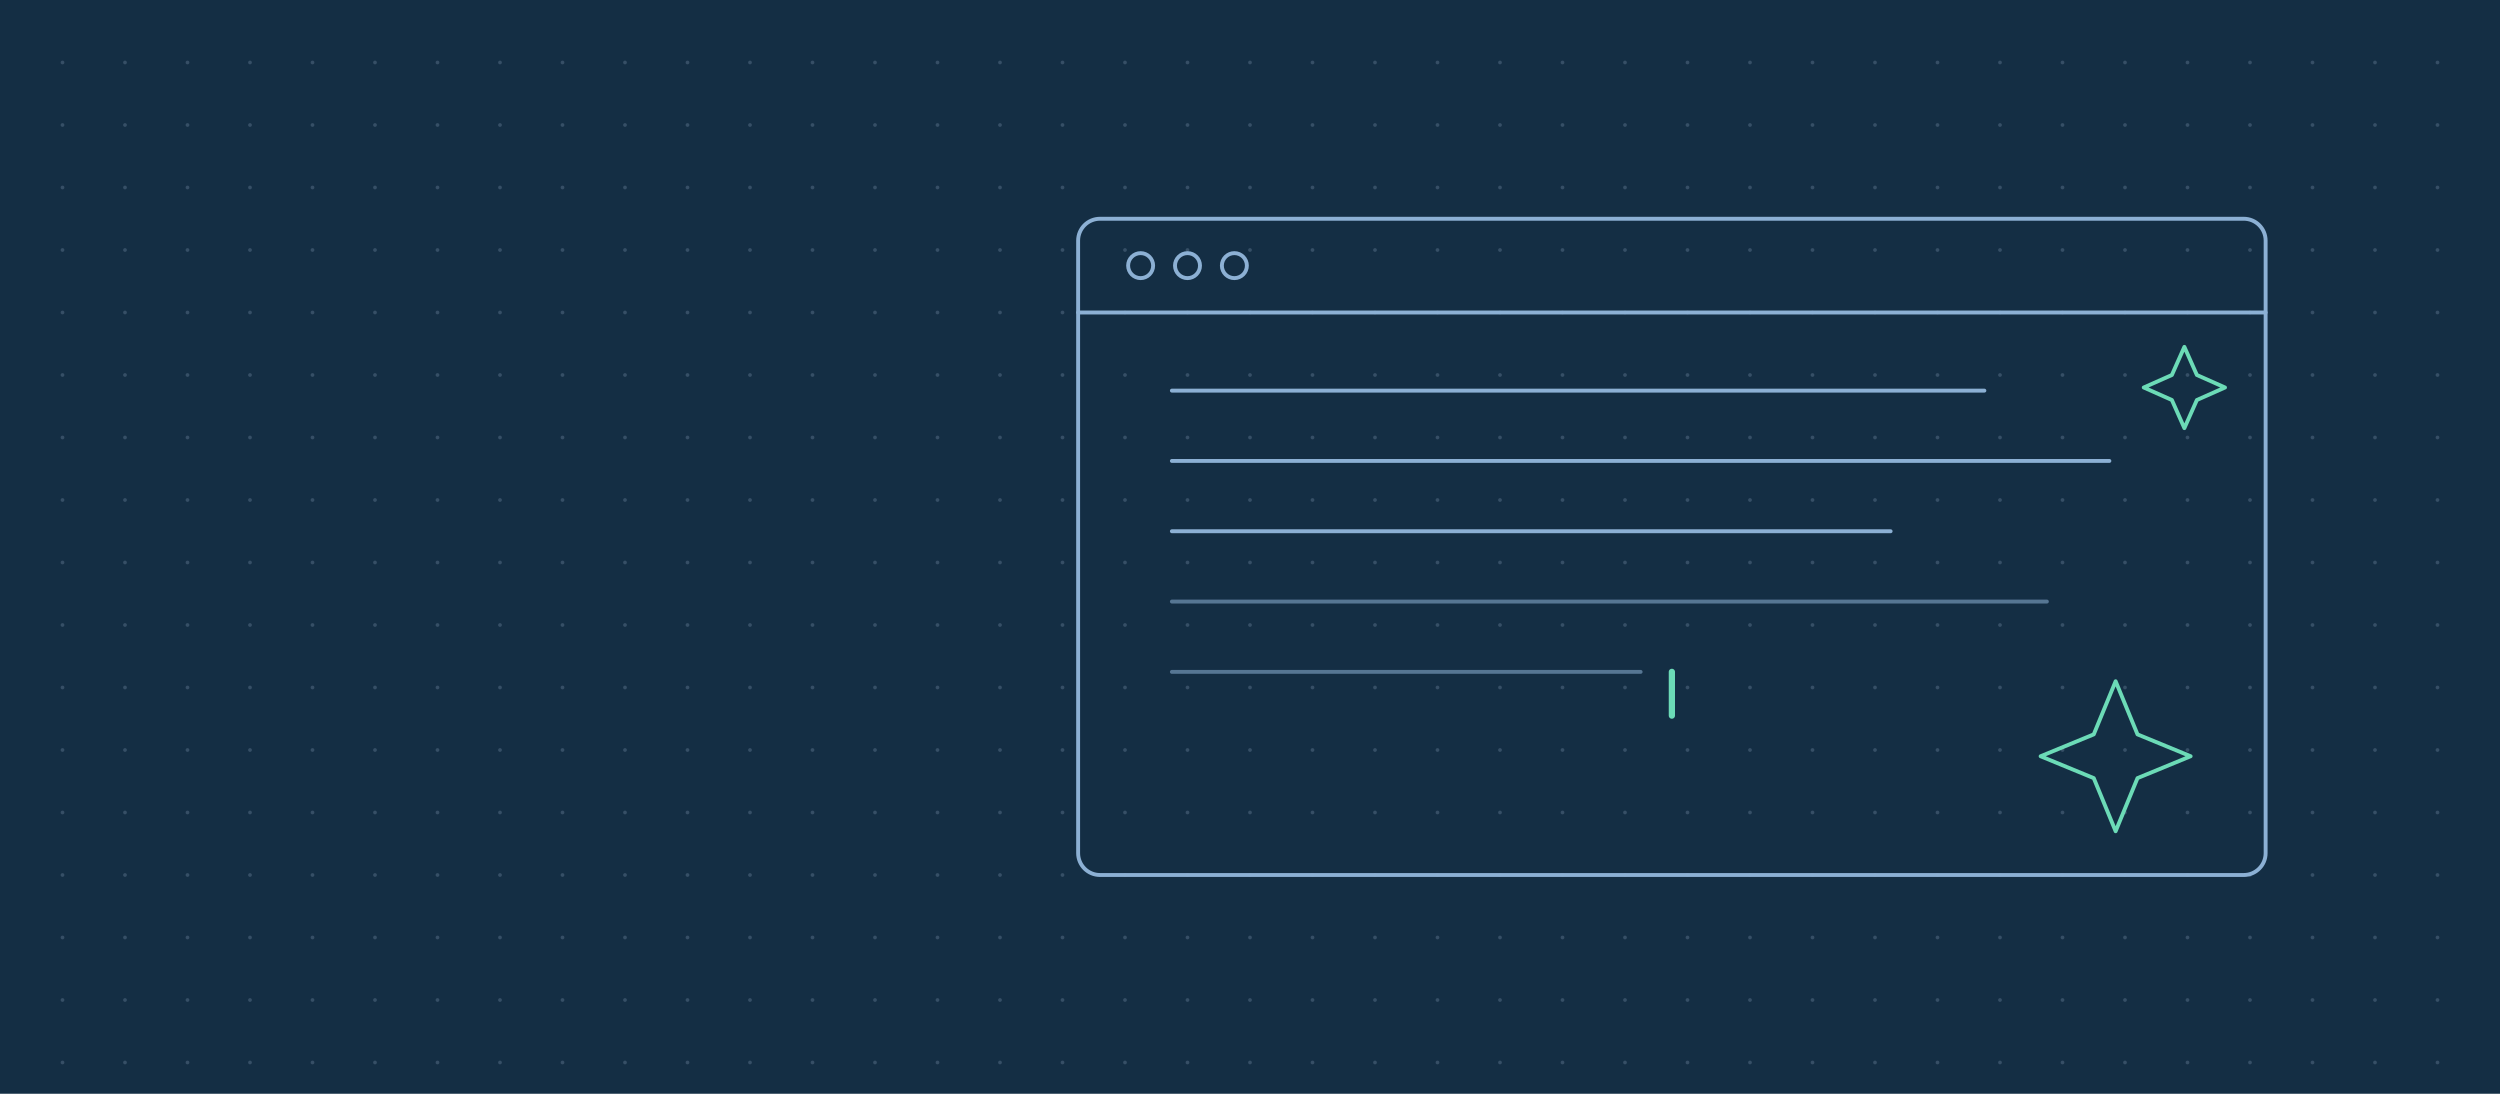
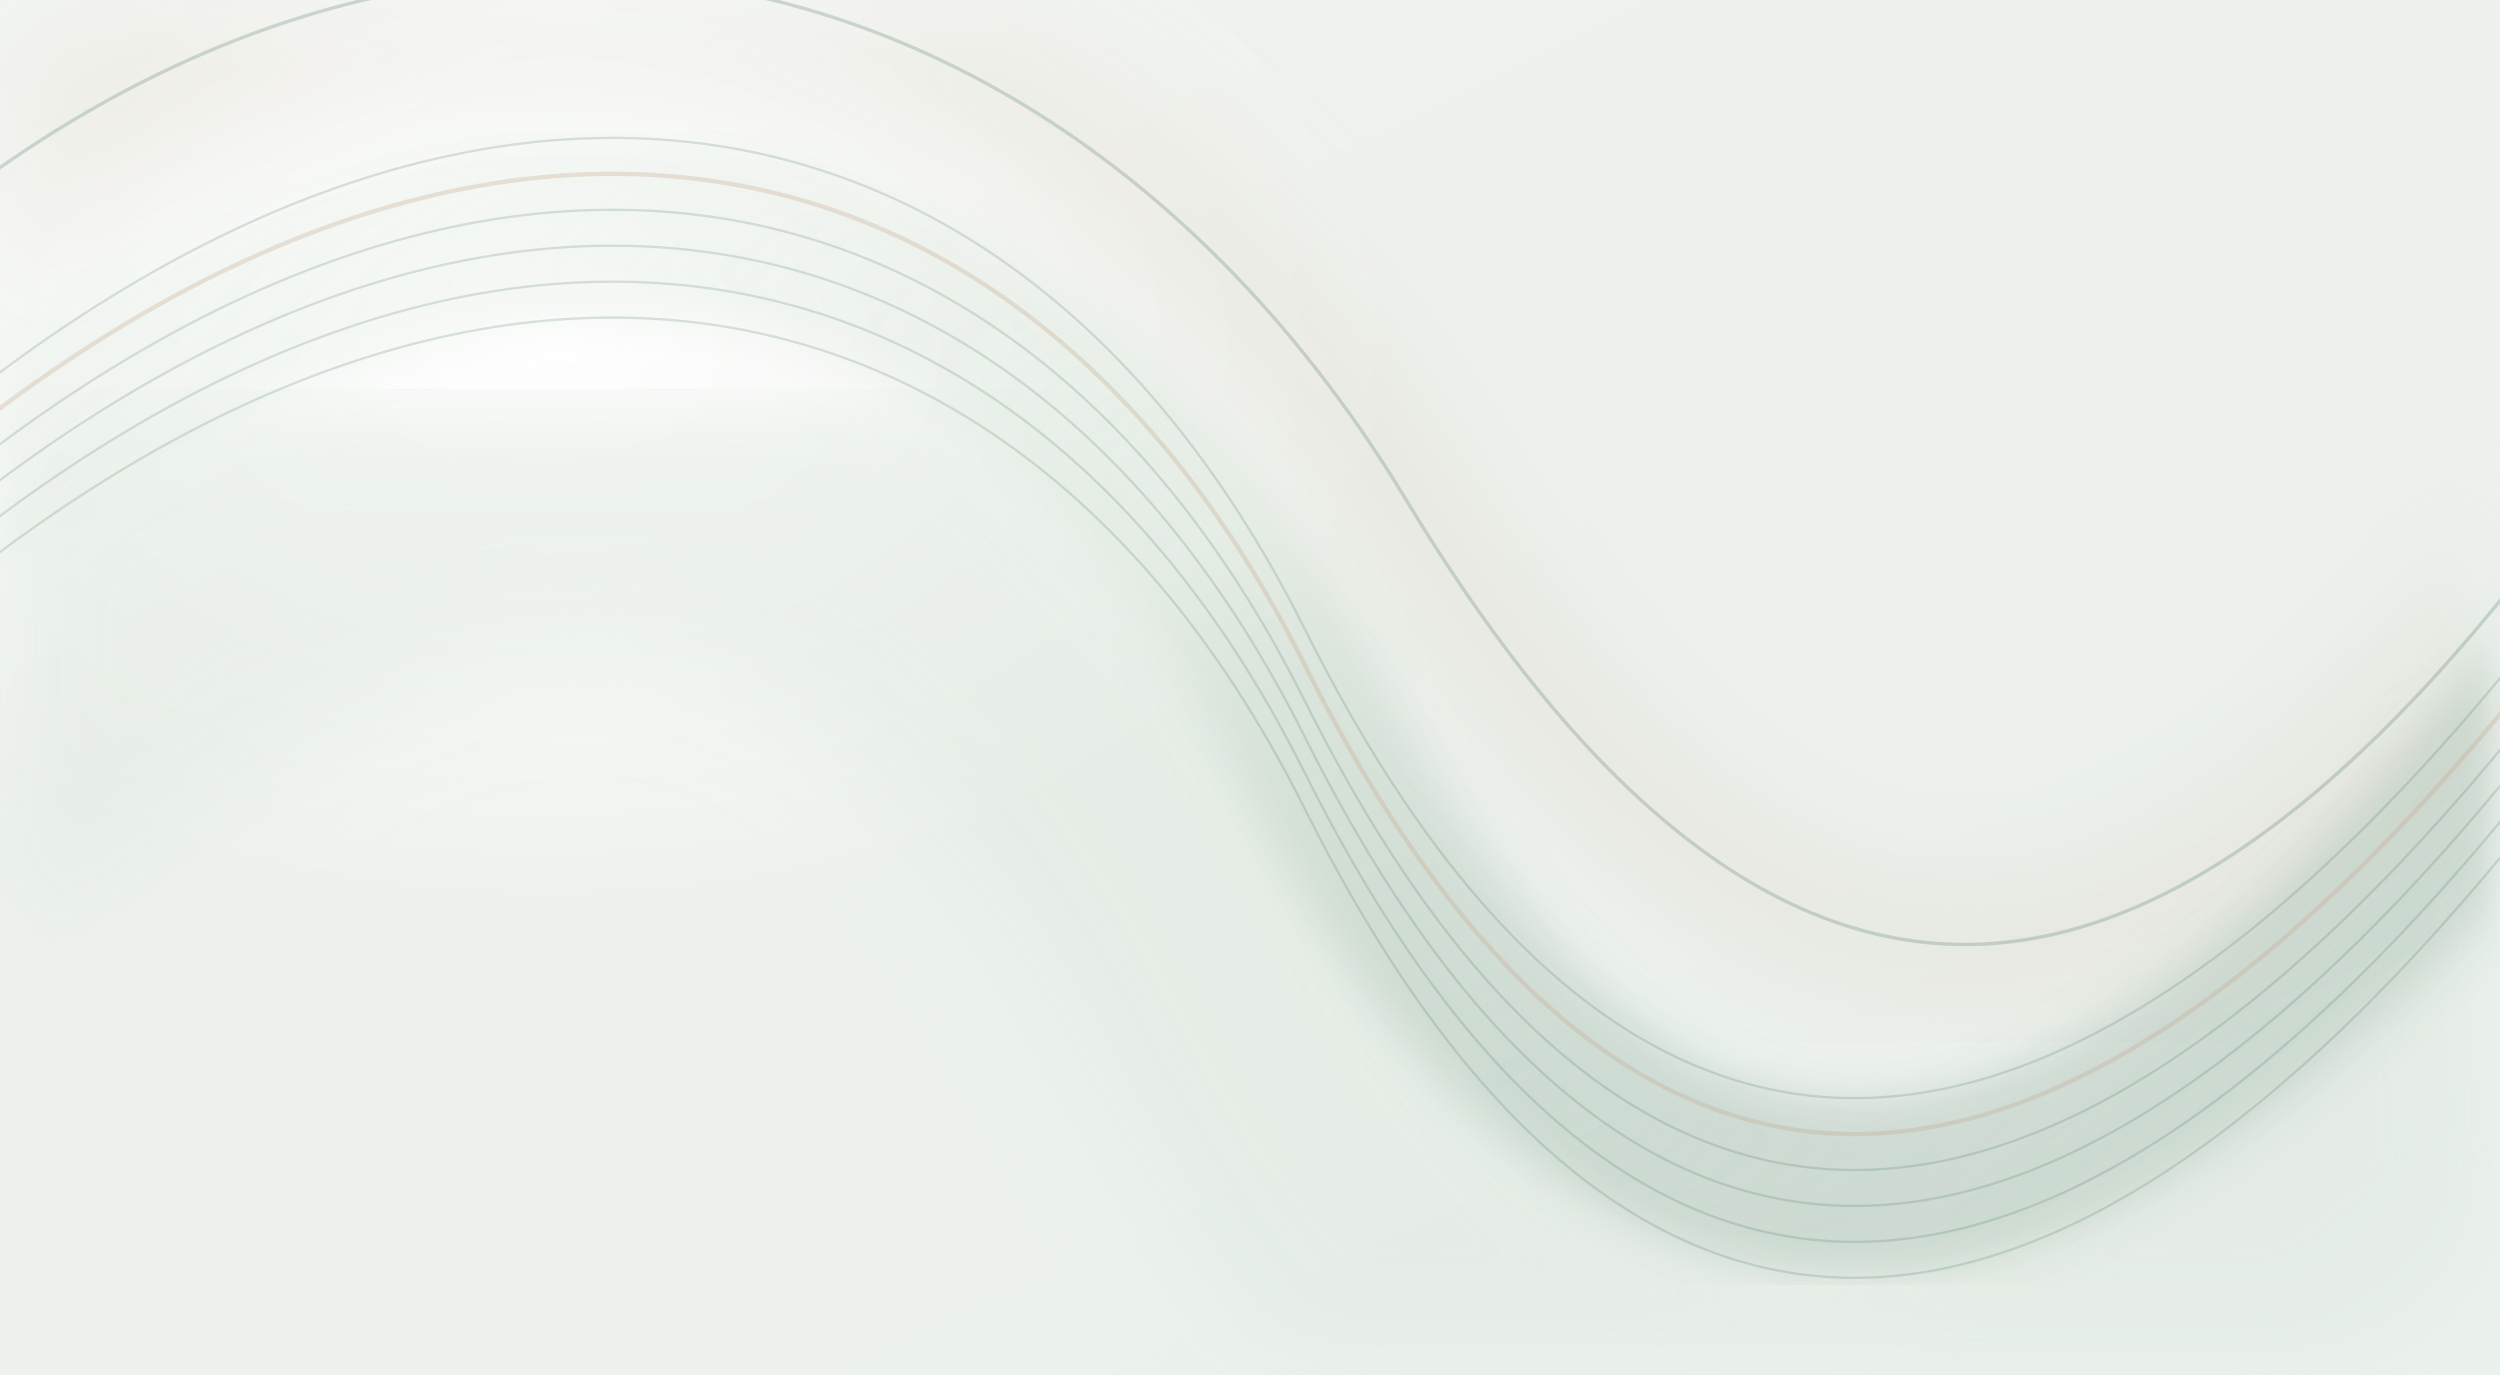
- <svg xmlns="http://www.w3.org/2000/svg" viewBox="0 0 1600 700" role="img" aria-label="Ilustracija: okno z besedilom, ki ga pripravlja umetna inteligenca">
-   <rect width="1600" height="700" fill="#142E44" />
-   <g fill="#D1E4FF" opacity=".18">
-     <circle cx="40" cy="40" r="1.2" />
-     <circle cx="80" cy="40" r="1.2" />
-     <circle cx="120" cy="40" r="1.2" />
-     <circle cx="160" cy="40" r="1.2" />
-     <circle cx="200" cy="40" r="1.2" />
-     <circle cx="240" cy="40" r="1.2" />
-     <circle cx="280" cy="40" r="1.2" />
-     <circle cx="320" cy="40" r="1.2" />
-     <circle cx="360" cy="40" r="1.2" />
-     <circle cx="400" cy="40" r="1.2" />
-     <circle cx="440" cy="40" r="1.2" />
-     <circle cx="480" cy="40" r="1.2" />
-     <circle cx="520" cy="40" r="1.2" />
-     <circle cx="560" cy="40" r="1.2" />
-     <circle cx="600" cy="40" r="1.2" />
-     <circle cx="640" cy="40" r="1.2" />
-     <circle cx="680" cy="40" r="1.2" />
-     <circle cx="720" cy="40" r="1.2" />
-     <circle cx="760" cy="40" r="1.2" />
-     <circle cx="800" cy="40" r="1.2" />
-     <circle cx="840" cy="40" r="1.2" />
-     <circle cx="880" cy="40" r="1.2" />
-     <circle cx="920" cy="40" r="1.2" />
-     <circle cx="960" cy="40" r="1.2" />
-     <circle cx="1000" cy="40" r="1.2" />
-     <circle cx="1040" cy="40" r="1.2" />
-     <circle cx="1080" cy="40" r="1.2" />
-     <circle cx="1120" cy="40" r="1.2" />
-     <circle cx="1160" cy="40" r="1.2" />
-     <circle cx="1200" cy="40" r="1.2" />
-     <circle cx="1240" cy="40" r="1.2" />
-     <circle cx="1280" cy="40" r="1.2" />
-     <circle cx="1320" cy="40" r="1.2" />
-     <circle cx="1360" cy="40" r="1.2" />
-     <circle cx="1400" cy="40" r="1.2" />
-     <circle cx="1440" cy="40" r="1.2" />
-     <circle cx="1480" cy="40" r="1.2" />
-     <circle cx="1520" cy="40" r="1.2" />
-     <circle cx="1560" cy="40" r="1.2" />
-     <circle cx="40" cy="80" r="1.2" />
-     <circle cx="80" cy="80" r="1.2" />
-     <circle cx="120" cy="80" r="1.2" />
-     <circle cx="160" cy="80" r="1.2" />
-     <circle cx="200" cy="80" r="1.2" />
-     <circle cx="240" cy="80" r="1.2" />
-     <circle cx="280" cy="80" r="1.2" />
-     <circle cx="320" cy="80" r="1.2" />
-     <circle cx="360" cy="80" r="1.2" />
-     <circle cx="400" cy="80" r="1.2" />
-     <circle cx="440" cy="80" r="1.2" />
-     <circle cx="480" cy="80" r="1.2" />
-     <circle cx="520" cy="80" r="1.2" />
-     <circle cx="560" cy="80" r="1.2" />
-     <circle cx="600" cy="80" r="1.2" />
-     <circle cx="640" cy="80" r="1.2" />
-     <circle cx="680" cy="80" r="1.2" />
-     <circle cx="720" cy="80" r="1.2" />
-     <circle cx="760" cy="80" r="1.2" />
-     <circle cx="800" cy="80" r="1.2" />
-     <circle cx="840" cy="80" r="1.2" />
-     <circle cx="880" cy="80" r="1.2" />
-     <circle cx="920" cy="80" r="1.2" />
-     <circle cx="960" cy="80" r="1.2" />
-     <circle cx="1000" cy="80" r="1.2" />
-     <circle cx="1040" cy="80" r="1.2" />
-     <circle cx="1080" cy="80" r="1.2" />
-     <circle cx="1120" cy="80" r="1.2" />
-     <circle cx="1160" cy="80" r="1.2" />
-     <circle cx="1200" cy="80" r="1.2" />
-     <circle cx="1240" cy="80" r="1.2" />
-     <circle cx="1280" cy="80" r="1.2" />
-     <circle cx="1320" cy="80" r="1.2" />
-     <circle cx="1360" cy="80" r="1.2" />
-     <circle cx="1400" cy="80" r="1.2" />
-     <circle cx="1440" cy="80" r="1.2" />
-     <circle cx="1480" cy="80" r="1.2" />
-     <circle cx="1520" cy="80" r="1.2" />
-     <circle cx="1560" cy="80" r="1.2" />
-     <circle cx="40" cy="120" r="1.2" />
-     <circle cx="80" cy="120" r="1.2" />
-     <circle cx="120" cy="120" r="1.2" />
-     <circle cx="160" cy="120" r="1.2" />
-     <circle cx="200" cy="120" r="1.2" />
-     <circle cx="240" cy="120" r="1.2" />
-     <circle cx="280" cy="120" r="1.2" />
-     <circle cx="320" cy="120" r="1.2" />
-     <circle cx="360" cy="120" r="1.2" />
-     <circle cx="400" cy="120" r="1.2" />
-     <circle cx="440" cy="120" r="1.2" />
-     <circle cx="480" cy="120" r="1.2" />
-     <circle cx="520" cy="120" r="1.2" />
-     <circle cx="560" cy="120" r="1.2" />
-     <circle cx="600" cy="120" r="1.2" />
-     <circle cx="640" cy="120" r="1.2" />
-     <circle cx="680" cy="120" r="1.2" />
-     <circle cx="720" cy="120" r="1.2" />
-     <circle cx="760" cy="120" r="1.2" />
-     <circle cx="800" cy="120" r="1.2" />
-     <circle cx="840" cy="120" r="1.2" />
-     <circle cx="880" cy="120" r="1.2" />
-     <circle cx="920" cy="120" r="1.2" />
-     <circle cx="960" cy="120" r="1.2" />
-     <circle cx="1000" cy="120" r="1.2" />
-     <circle cx="1040" cy="120" r="1.2" />
-     <circle cx="1080" cy="120" r="1.2" />
-     <circle cx="1120" cy="120" r="1.2" />
-     <circle cx="1160" cy="120" r="1.2" />
-     <circle cx="1200" cy="120" r="1.2" />
-     <circle cx="1240" cy="120" r="1.2" />
-     <circle cx="1280" cy="120" r="1.2" />
-     <circle cx="1320" cy="120" r="1.2" />
-     <circle cx="1360" cy="120" r="1.2" />
-     <circle cx="1400" cy="120" r="1.2" />
-     <circle cx="1440" cy="120" r="1.2" />
-     <circle cx="1480" cy="120" r="1.2" />
-     <circle cx="1520" cy="120" r="1.2" />
-     <circle cx="1560" cy="120" r="1.2" />
-     <circle cx="40" cy="160" r="1.2" />
-     <circle cx="80" cy="160" r="1.2" />
-     <circle cx="120" cy="160" r="1.2" />
-     <circle cx="160" cy="160" r="1.2" />
-     <circle cx="200" cy="160" r="1.2" />
-     <circle cx="240" cy="160" r="1.2" />
-     <circle cx="280" cy="160" r="1.2" />
-     <circle cx="320" cy="160" r="1.2" />
-     <circle cx="360" cy="160" r="1.2" />
-     <circle cx="400" cy="160" r="1.2" />
-     <circle cx="440" cy="160" r="1.2" />
-     <circle cx="480" cy="160" r="1.2" />
-     <circle cx="520" cy="160" r="1.2" />
-     <circle cx="560" cy="160" r="1.2" />
-     <circle cx="600" cy="160" r="1.2" />
-     <circle cx="640" cy="160" r="1.2" />
-     <circle cx="680" cy="160" r="1.2" />
-     <circle cx="720" cy="160" r="1.2" />
-     <circle cx="760" cy="160" r="1.2" />
-     <circle cx="800" cy="160" r="1.2" />
-     <circle cx="840" cy="160" r="1.2" />
-     <circle cx="880" cy="160" r="1.2" />
-     <circle cx="920" cy="160" r="1.2" />
-     <circle cx="960" cy="160" r="1.2" />
-     <circle cx="1000" cy="160" r="1.2" />
-     <circle cx="1040" cy="160" r="1.2" />
-     <circle cx="1080" cy="160" r="1.2" />
-     <circle cx="1120" cy="160" r="1.2" />
-     <circle cx="1160" cy="160" r="1.2" />
-     <circle cx="1200" cy="160" r="1.2" />
-     <circle cx="1240" cy="160" r="1.2" />
-     <circle cx="1280" cy="160" r="1.2" />
-     <circle cx="1320" cy="160" r="1.2" />
-     <circle cx="1360" cy="160" r="1.2" />
-     <circle cx="1400" cy="160" r="1.2" />
-     <circle cx="1440" cy="160" r="1.2" />
-     <circle cx="1480" cy="160" r="1.2" />
-     <circle cx="1520" cy="160" r="1.2" />
-     <circle cx="1560" cy="160" r="1.2" />
-     <circle cx="40" cy="200" r="1.2" />
-     <circle cx="80" cy="200" r="1.2" />
-     <circle cx="120" cy="200" r="1.2" />
-     <circle cx="160" cy="200" r="1.2" />
-     <circle cx="200" cy="200" r="1.2" />
-     <circle cx="240" cy="200" r="1.2" />
-     <circle cx="280" cy="200" r="1.2" />
-     <circle cx="320" cy="200" r="1.2" />
-     <circle cx="360" cy="200" r="1.2" />
-     <circle cx="400" cy="200" r="1.2" />
-     <circle cx="440" cy="200" r="1.2" />
-     <circle cx="480" cy="200" r="1.2" />
-     <circle cx="520" cy="200" r="1.2" />
-     <circle cx="560" cy="200" r="1.2" />
-     <circle cx="600" cy="200" r="1.2" />
-     <circle cx="640" cy="200" r="1.2" />
-     <circle cx="680" cy="200" r="1.2" />
-     <circle cx="720" cy="200" r="1.2" />
-     <circle cx="760" cy="200" r="1.2" />
-     <circle cx="800" cy="200" r="1.2" />
-     <circle cx="840" cy="200" r="1.2" />
-     <circle cx="880" cy="200" r="1.2" />
-     <circle cx="920" cy="200" r="1.2" />
-     <circle cx="960" cy="200" r="1.2" />
-     <circle cx="1000" cy="200" r="1.2" />
-     <circle cx="1040" cy="200" r="1.2" />
-     <circle cx="1080" cy="200" r="1.2" />
-     <circle cx="1120" cy="200" r="1.2" />
-     <circle cx="1160" cy="200" r="1.2" />
-     <circle cx="1200" cy="200" r="1.2" />
-     <circle cx="1240" cy="200" r="1.2" />
-     <circle cx="1280" cy="200" r="1.2" />
-     <circle cx="1320" cy="200" r="1.2" />
-     <circle cx="1360" cy="200" r="1.2" />
-     <circle cx="1400" cy="200" r="1.2" />
-     <circle cx="1440" cy="200" r="1.2" />
-     <circle cx="1480" cy="200" r="1.2" />
-     <circle cx="1520" cy="200" r="1.2" />
-     <circle cx="1560" cy="200" r="1.2" />
-     <circle cx="40" cy="240" r="1.2" />
-     <circle cx="80" cy="240" r="1.2" />
-     <circle cx="120" cy="240" r="1.2" />
-     <circle cx="160" cy="240" r="1.2" />
-     <circle cx="200" cy="240" r="1.2" />
-     <circle cx="240" cy="240" r="1.2" />
-     <circle cx="280" cy="240" r="1.2" />
-     <circle cx="320" cy="240" r="1.2" />
-     <circle cx="360" cy="240" r="1.2" />
-     <circle cx="400" cy="240" r="1.2" />
-     <circle cx="440" cy="240" r="1.2" />
-     <circle cx="480" cy="240" r="1.2" />
-     <circle cx="520" cy="240" r="1.2" />
-     <circle cx="560" cy="240" r="1.2" />
-     <circle cx="600" cy="240" r="1.2" />
-     <circle cx="640" cy="240" r="1.2" />
-     <circle cx="680" cy="240" r="1.2" />
-     <circle cx="720" cy="240" r="1.2" />
-     <circle cx="760" cy="240" r="1.2" />
-     <circle cx="800" cy="240" r="1.2" />
-     <circle cx="840" cy="240" r="1.2" />
-     <circle cx="880" cy="240" r="1.2" />
-     <circle cx="920" cy="240" r="1.2" />
-     <circle cx="960" cy="240" r="1.2" />
-     <circle cx="1000" cy="240" r="1.2" />
-     <circle cx="1040" cy="240" r="1.2" />
-     <circle cx="1080" cy="240" r="1.2" />
-     <circle cx="1120" cy="240" r="1.2" />
-     <circle cx="1160" cy="240" r="1.2" />
-     <circle cx="1200" cy="240" r="1.2" />
-     <circle cx="1240" cy="240" r="1.2" />
-     <circle cx="1280" cy="240" r="1.2" />
-     <circle cx="1320" cy="240" r="1.2" />
-     <circle cx="1360" cy="240" r="1.2" />
-     <circle cx="1400" cy="240" r="1.2" />
-     <circle cx="1440" cy="240" r="1.2" />
-     <circle cx="1480" cy="240" r="1.2" />
-     <circle cx="1520" cy="240" r="1.2" />
-     <circle cx="1560" cy="240" r="1.2" />
-     <circle cx="40" cy="280" r="1.2" />
-     <circle cx="80" cy="280" r="1.2" />
-     <circle cx="120" cy="280" r="1.2" />
-     <circle cx="160" cy="280" r="1.2" />
-     <circle cx="200" cy="280" r="1.2" />
-     <circle cx="240" cy="280" r="1.2" />
-     <circle cx="280" cy="280" r="1.2" />
-     <circle cx="320" cy="280" r="1.2" />
-     <circle cx="360" cy="280" r="1.2" />
-     <circle cx="400" cy="280" r="1.2" />
-     <circle cx="440" cy="280" r="1.2" />
-     <circle cx="480" cy="280" r="1.2" />
-     <circle cx="520" cy="280" r="1.2" />
-     <circle cx="560" cy="280" r="1.2" />
-     <circle cx="600" cy="280" r="1.2" />
-     <circle cx="640" cy="280" r="1.2" />
-     <circle cx="680" cy="280" r="1.2" />
-     <circle cx="720" cy="280" r="1.2" />
-     <circle cx="760" cy="280" r="1.2" />
-     <circle cx="800" cy="280" r="1.2" />
-     <circle cx="840" cy="280" r="1.2" />
-     <circle cx="880" cy="280" r="1.2" />
-     <circle cx="920" cy="280" r="1.2" />
-     <circle cx="960" cy="280" r="1.2" />
-     <circle cx="1000" cy="280" r="1.2" />
-     <circle cx="1040" cy="280" r="1.2" />
-     <circle cx="1080" cy="280" r="1.2" />
-     <circle cx="1120" cy="280" r="1.2" />
-     <circle cx="1160" cy="280" r="1.2" />
-     <circle cx="1200" cy="280" r="1.2" />
-     <circle cx="1240" cy="280" r="1.2" />
-     <circle cx="1280" cy="280" r="1.2" />
-     <circle cx="1320" cy="280" r="1.2" />
-     <circle cx="1360" cy="280" r="1.2" />
-     <circle cx="1400" cy="280" r="1.2" />
-     <circle cx="1440" cy="280" r="1.2" />
-     <circle cx="1480" cy="280" r="1.2" />
-     <circle cx="1520" cy="280" r="1.2" />
-     <circle cx="1560" cy="280" r="1.2" />
-     <circle cx="40" cy="320" r="1.2" />
-     <circle cx="80" cy="320" r="1.2" />
-     <circle cx="120" cy="320" r="1.2" />
-     <circle cx="160" cy="320" r="1.2" />
-     <circle cx="200" cy="320" r="1.2" />
-     <circle cx="240" cy="320" r="1.2" />
-     <circle cx="280" cy="320" r="1.2" />
-     <circle cx="320" cy="320" r="1.2" />
-     <circle cx="360" cy="320" r="1.2" />
-     <circle cx="400" cy="320" r="1.2" />
-     <circle cx="440" cy="320" r="1.2" />
-     <circle cx="480" cy="320" r="1.2" />
-     <circle cx="520" cy="320" r="1.2" />
-     <circle cx="560" cy="320" r="1.2" />
-     <circle cx="600" cy="320" r="1.2" />
-     <circle cx="640" cy="320" r="1.2" />
-     <circle cx="680" cy="320" r="1.2" />
-     <circle cx="720" cy="320" r="1.2" />
-     <circle cx="760" cy="320" r="1.2" />
-     <circle cx="800" cy="320" r="1.2" />
-     <circle cx="840" cy="320" r="1.2" />
-     <circle cx="880" cy="320" r="1.2" />
-     <circle cx="920" cy="320" r="1.2" />
-     <circle cx="960" cy="320" r="1.2" />
-     <circle cx="1000" cy="320" r="1.2" />
-     <circle cx="1040" cy="320" r="1.2" />
-     <circle cx="1080" cy="320" r="1.2" />
-     <circle cx="1120" cy="320" r="1.2" />
-     <circle cx="1160" cy="320" r="1.2" />
-     <circle cx="1200" cy="320" r="1.2" />
-     <circle cx="1240" cy="320" r="1.2" />
-     <circle cx="1280" cy="320" r="1.2" />
-     <circle cx="1320" cy="320" r="1.2" />
-     <circle cx="1360" cy="320" r="1.2" />
-     <circle cx="1400" cy="320" r="1.2" />
-     <circle cx="1440" cy="320" r="1.2" />
-     <circle cx="1480" cy="320" r="1.2" />
-     <circle cx="1520" cy="320" r="1.2" />
-     <circle cx="1560" cy="320" r="1.2" />
-     <circle cx="40" cy="360" r="1.2" />
-     <circle cx="80" cy="360" r="1.2" />
-     <circle cx="120" cy="360" r="1.2" />
-     <circle cx="160" cy="360" r="1.2" />
-     <circle cx="200" cy="360" r="1.2" />
-     <circle cx="240" cy="360" r="1.2" />
-     <circle cx="280" cy="360" r="1.2" />
-     <circle cx="320" cy="360" r="1.2" />
-     <circle cx="360" cy="360" r="1.2" />
-     <circle cx="400" cy="360" r="1.2" />
-     <circle cx="440" cy="360" r="1.2" />
-     <circle cx="480" cy="360" r="1.2" />
-     <circle cx="520" cy="360" r="1.2" />
-     <circle cx="560" cy="360" r="1.2" />
-     <circle cx="600" cy="360" r="1.2" />
-     <circle cx="640" cy="360" r="1.2" />
-     <circle cx="680" cy="360" r="1.2" />
-     <circle cx="720" cy="360" r="1.2" />
-     <circle cx="760" cy="360" r="1.2" />
-     <circle cx="800" cy="360" r="1.2" />
-     <circle cx="840" cy="360" r="1.2" />
-     <circle cx="880" cy="360" r="1.2" />
-     <circle cx="920" cy="360" r="1.2" />
-     <circle cx="960" cy="360" r="1.2" />
-     <circle cx="1000" cy="360" r="1.2" />
-     <circle cx="1040" cy="360" r="1.2" />
-     <circle cx="1080" cy="360" r="1.2" />
-     <circle cx="1120" cy="360" r="1.2" />
-     <circle cx="1160" cy="360" r="1.2" />
-     <circle cx="1200" cy="360" r="1.2" />
-     <circle cx="1240" cy="360" r="1.2" />
-     <circle cx="1280" cy="360" r="1.2" />
-     <circle cx="1320" cy="360" r="1.2" />
-     <circle cx="1360" cy="360" r="1.2" />
-     <circle cx="1400" cy="360" r="1.2" />
-     <circle cx="1440" cy="360" r="1.2" />
-     <circle cx="1480" cy="360" r="1.2" />
-     <circle cx="1520" cy="360" r="1.2" />
-     <circle cx="1560" cy="360" r="1.2" />
-     <circle cx="40" cy="400" r="1.2" />
-     <circle cx="80" cy="400" r="1.2" />
-     <circle cx="120" cy="400" r="1.2" />
-     <circle cx="160" cy="400" r="1.2" />
-     <circle cx="200" cy="400" r="1.2" />
-     <circle cx="240" cy="400" r="1.2" />
-     <circle cx="280" cy="400" r="1.2" />
-     <circle cx="320" cy="400" r="1.2" />
-     <circle cx="360" cy="400" r="1.2" />
-     <circle cx="400" cy="400" r="1.2" />
-     <circle cx="440" cy="400" r="1.2" />
-     <circle cx="480" cy="400" r="1.2" />
-     <circle cx="520" cy="400" r="1.2" />
-     <circle cx="560" cy="400" r="1.2" />
-     <circle cx="600" cy="400" r="1.2" />
-     <circle cx="640" cy="400" r="1.2" />
-     <circle cx="680" cy="400" r="1.2" />
-     <circle cx="720" cy="400" r="1.2" />
-     <circle cx="760" cy="400" r="1.2" />
-     <circle cx="800" cy="400" r="1.2" />
-     <circle cx="840" cy="400" r="1.2" />
-     <circle cx="880" cy="400" r="1.2" />
-     <circle cx="920" cy="400" r="1.2" />
-     <circle cx="960" cy="400" r="1.2" />
-     <circle cx="1000" cy="400" r="1.2" />
-     <circle cx="1040" cy="400" r="1.2" />
-     <circle cx="1080" cy="400" r="1.2" />
-     <circle cx="1120" cy="400" r="1.2" />
-     <circle cx="1160" cy="400" r="1.2" />
-     <circle cx="1200" cy="400" r="1.2" />
-     <circle cx="1240" cy="400" r="1.2" />
-     <circle cx="1280" cy="400" r="1.2" />
-     <circle cx="1320" cy="400" r="1.2" />
-     <circle cx="1360" cy="400" r="1.2" />
-     <circle cx="1400" cy="400" r="1.2" />
-     <circle cx="1440" cy="400" r="1.2" />
-     <circle cx="1480" cy="400" r="1.2" />
-     <circle cx="1520" cy="400" r="1.2" />
-     <circle cx="1560" cy="400" r="1.2" />
-     <circle cx="40" cy="440" r="1.2" />
-     <circle cx="80" cy="440" r="1.2" />
-     <circle cx="120" cy="440" r="1.2" />
-     <circle cx="160" cy="440" r="1.2" />
-     <circle cx="200" cy="440" r="1.2" />
-     <circle cx="240" cy="440" r="1.2" />
-     <circle cx="280" cy="440" r="1.2" />
-     <circle cx="320" cy="440" r="1.2" />
-     <circle cx="360" cy="440" r="1.2" />
-     <circle cx="400" cy="440" r="1.2" />
-     <circle cx="440" cy="440" r="1.2" />
-     <circle cx="480" cy="440" r="1.2" />
-     <circle cx="520" cy="440" r="1.2" />
-     <circle cx="560" cy="440" r="1.2" />
-     <circle cx="600" cy="440" r="1.2" />
-     <circle cx="640" cy="440" r="1.2" />
-     <circle cx="680" cy="440" r="1.2" />
-     <circle cx="720" cy="440" r="1.2" />
-     <circle cx="760" cy="440" r="1.2" />
-     <circle cx="800" cy="440" r="1.2" />
-     <circle cx="840" cy="440" r="1.2" />
-     <circle cx="880" cy="440" r="1.2" />
-     <circle cx="920" cy="440" r="1.2" />
-     <circle cx="960" cy="440" r="1.2" />
-     <circle cx="1000" cy="440" r="1.2" />
-     <circle cx="1040" cy="440" r="1.2" />
-     <circle cx="1080" cy="440" r="1.2" />
-     <circle cx="1120" cy="440" r="1.2" />
-     <circle cx="1160" cy="440" r="1.2" />
-     <circle cx="1200" cy="440" r="1.2" />
-     <circle cx="1240" cy="440" r="1.2" />
-     <circle cx="1280" cy="440" r="1.2" />
-     <circle cx="1320" cy="440" r="1.2" />
-     <circle cx="1360" cy="440" r="1.2" />
-     <circle cx="1400" cy="440" r="1.2" />
-     <circle cx="1440" cy="440" r="1.2" />
-     <circle cx="1480" cy="440" r="1.2" />
-     <circle cx="1520" cy="440" r="1.2" />
-     <circle cx="1560" cy="440" r="1.2" />
-     <circle cx="40" cy="480" r="1.2" />
-     <circle cx="80" cy="480" r="1.2" />
-     <circle cx="120" cy="480" r="1.2" />
-     <circle cx="160" cy="480" r="1.2" />
-     <circle cx="200" cy="480" r="1.2" />
-     <circle cx="240" cy="480" r="1.2" />
-     <circle cx="280" cy="480" r="1.2" />
-     <circle cx="320" cy="480" r="1.2" />
-     <circle cx="360" cy="480" r="1.2" />
-     <circle cx="400" cy="480" r="1.2" />
-     <circle cx="440" cy="480" r="1.2" />
-     <circle cx="480" cy="480" r="1.2" />
-     <circle cx="520" cy="480" r="1.2" />
-     <circle cx="560" cy="480" r="1.2" />
-     <circle cx="600" cy="480" r="1.2" />
-     <circle cx="640" cy="480" r="1.2" />
-     <circle cx="680" cy="480" r="1.2" />
-     <circle cx="720" cy="480" r="1.2" />
-     <circle cx="760" cy="480" r="1.2" />
-     <circle cx="800" cy="480" r="1.2" />
-     <circle cx="840" cy="480" r="1.2" />
-     <circle cx="880" cy="480" r="1.2" />
-     <circle cx="920" cy="480" r="1.2" />
-     <circle cx="960" cy="480" r="1.2" />
-     <circle cx="1000" cy="480" r="1.2" />
-     <circle cx="1040" cy="480" r="1.2" />
-     <circle cx="1080" cy="480" r="1.2" />
-     <circle cx="1120" cy="480" r="1.2" />
-     <circle cx="1160" cy="480" r="1.2" />
-     <circle cx="1200" cy="480" r="1.2" />
-     <circle cx="1240" cy="480" r="1.2" />
-     <circle cx="1280" cy="480" r="1.2" />
-     <circle cx="1320" cy="480" r="1.2" />
-     <circle cx="1360" cy="480" r="1.2" />
-     <circle cx="1400" cy="480" r="1.2" />
-     <circle cx="1440" cy="480" r="1.2" />
-     <circle cx="1480" cy="480" r="1.2" />
-     <circle cx="1520" cy="480" r="1.2" />
-     <circle cx="1560" cy="480" r="1.2" />
-     <circle cx="40" cy="520" r="1.2" />
-     <circle cx="80" cy="520" r="1.2" />
-     <circle cx="120" cy="520" r="1.2" />
-     <circle cx="160" cy="520" r="1.2" />
-     <circle cx="200" cy="520" r="1.2" />
-     <circle cx="240" cy="520" r="1.2" />
-     <circle cx="280" cy="520" r="1.2" />
-     <circle cx="320" cy="520" r="1.2" />
-     <circle cx="360" cy="520" r="1.2" />
-     <circle cx="400" cy="520" r="1.2" />
-     <circle cx="440" cy="520" r="1.2" />
-     <circle cx="480" cy="520" r="1.2" />
-     <circle cx="520" cy="520" r="1.2" />
-     <circle cx="560" cy="520" r="1.2" />
-     <circle cx="600" cy="520" r="1.2" />
-     <circle cx="640" cy="520" r="1.2" />
-     <circle cx="680" cy="520" r="1.2" />
-     <circle cx="720" cy="520" r="1.2" />
-     <circle cx="760" cy="520" r="1.2" />
-     <circle cx="800" cy="520" r="1.2" />
-     <circle cx="840" cy="520" r="1.2" />
-     <circle cx="880" cy="520" r="1.2" />
-     <circle cx="920" cy="520" r="1.2" />
-     <circle cx="960" cy="520" r="1.2" />
-     <circle cx="1000" cy="520" r="1.2" />
-     <circle cx="1040" cy="520" r="1.2" />
-     <circle cx="1080" cy="520" r="1.2" />
-     <circle cx="1120" cy="520" r="1.2" />
-     <circle cx="1160" cy="520" r="1.2" />
-     <circle cx="1200" cy="520" r="1.2" />
-     <circle cx="1240" cy="520" r="1.2" />
-     <circle cx="1280" cy="520" r="1.2" />
-     <circle cx="1320" cy="520" r="1.2" />
-     <circle cx="1360" cy="520" r="1.2" />
-     <circle cx="1400" cy="520" r="1.2" />
-     <circle cx="1440" cy="520" r="1.2" />
-     <circle cx="1480" cy="520" r="1.2" />
-     <circle cx="1520" cy="520" r="1.2" />
-     <circle cx="1560" cy="520" r="1.2" />
-     <circle cx="40" cy="560" r="1.2" />
-     <circle cx="80" cy="560" r="1.2" />
-     <circle cx="120" cy="560" r="1.2" />
-     <circle cx="160" cy="560" r="1.2" />
-     <circle cx="200" cy="560" r="1.2" />
-     <circle cx="240" cy="560" r="1.2" />
-     <circle cx="280" cy="560" r="1.2" />
-     <circle cx="320" cy="560" r="1.2" />
-     <circle cx="360" cy="560" r="1.2" />
-     <circle cx="400" cy="560" r="1.2" />
-     <circle cx="440" cy="560" r="1.2" />
-     <circle cx="480" cy="560" r="1.2" />
-     <circle cx="520" cy="560" r="1.2" />
-     <circle cx="560" cy="560" r="1.2" />
-     <circle cx="600" cy="560" r="1.2" />
-     <circle cx="640" cy="560" r="1.2" />
-     <circle cx="680" cy="560" r="1.2" />
-     <circle cx="720" cy="560" r="1.2" />
-     <circle cx="760" cy="560" r="1.2" />
-     <circle cx="800" cy="560" r="1.2" />
-     <circle cx="840" cy="560" r="1.2" />
-     <circle cx="880" cy="560" r="1.2" />
-     <circle cx="920" cy="560" r="1.2" />
-     <circle cx="960" cy="560" r="1.2" />
-     <circle cx="1000" cy="560" r="1.2" />
-     <circle cx="1040" cy="560" r="1.2" />
-     <circle cx="1080" cy="560" r="1.2" />
-     <circle cx="1120" cy="560" r="1.2" />
-     <circle cx="1160" cy="560" r="1.2" />
-     <circle cx="1200" cy="560" r="1.2" />
-     <circle cx="1240" cy="560" r="1.2" />
-     <circle cx="1280" cy="560" r="1.2" />
-     <circle cx="1320" cy="560" r="1.2" />
-     <circle cx="1360" cy="560" r="1.2" />
-     <circle cx="1400" cy="560" r="1.2" />
-     <circle cx="1440" cy="560" r="1.2" />
-     <circle cx="1480" cy="560" r="1.2" />
-     <circle cx="1520" cy="560" r="1.2" />
-     <circle cx="1560" cy="560" r="1.2" />
-     <circle cx="40" cy="600" r="1.2" />
-     <circle cx="80" cy="600" r="1.2" />
-     <circle cx="120" cy="600" r="1.2" />
-     <circle cx="160" cy="600" r="1.2" />
-     <circle cx="200" cy="600" r="1.2" />
-     <circle cx="240" cy="600" r="1.2" />
-     <circle cx="280" cy="600" r="1.2" />
-     <circle cx="320" cy="600" r="1.2" />
-     <circle cx="360" cy="600" r="1.2" />
-     <circle cx="400" cy="600" r="1.2" />
-     <circle cx="440" cy="600" r="1.2" />
-     <circle cx="480" cy="600" r="1.2" />
-     <circle cx="520" cy="600" r="1.2" />
-     <circle cx="560" cy="600" r="1.2" />
-     <circle cx="600" cy="600" r="1.2" />
-     <circle cx="640" cy="600" r="1.2" />
-     <circle cx="680" cy="600" r="1.2" />
-     <circle cx="720" cy="600" r="1.2" />
-     <circle cx="760" cy="600" r="1.2" />
-     <circle cx="800" cy="600" r="1.2" />
-     <circle cx="840" cy="600" r="1.2" />
-     <circle cx="880" cy="600" r="1.2" />
-     <circle cx="920" cy="600" r="1.2" />
-     <circle cx="960" cy="600" r="1.2" />
-     <circle cx="1000" cy="600" r="1.2" />
-     <circle cx="1040" cy="600" r="1.2" />
-     <circle cx="1080" cy="600" r="1.2" />
-     <circle cx="1120" cy="600" r="1.2" />
-     <circle cx="1160" cy="600" r="1.2" />
-     <circle cx="1200" cy="600" r="1.2" />
-     <circle cx="1240" cy="600" r="1.2" />
-     <circle cx="1280" cy="600" r="1.2" />
-     <circle cx="1320" cy="600" r="1.2" />
-     <circle cx="1360" cy="600" r="1.2" />
-     <circle cx="1400" cy="600" r="1.2" />
-     <circle cx="1440" cy="600" r="1.2" />
-     <circle cx="1480" cy="600" r="1.2" />
-     <circle cx="1520" cy="600" r="1.2" />
-     <circle cx="1560" cy="600" r="1.2" />
-     <circle cx="40" cy="640" r="1.2" />
-     <circle cx="80" cy="640" r="1.2" />
-     <circle cx="120" cy="640" r="1.2" />
-     <circle cx="160" cy="640" r="1.2" />
-     <circle cx="200" cy="640" r="1.2" />
-     <circle cx="240" cy="640" r="1.2" />
-     <circle cx="280" cy="640" r="1.2" />
-     <circle cx="320" cy="640" r="1.2" />
-     <circle cx="360" cy="640" r="1.2" />
-     <circle cx="400" cy="640" r="1.2" />
-     <circle cx="440" cy="640" r="1.2" />
-     <circle cx="480" cy="640" r="1.2" />
-     <circle cx="520" cy="640" r="1.2" />
-     <circle cx="560" cy="640" r="1.2" />
-     <circle cx="600" cy="640" r="1.2" />
-     <circle cx="640" cy="640" r="1.2" />
-     <circle cx="680" cy="640" r="1.2" />
-     <circle cx="720" cy="640" r="1.2" />
-     <circle cx="760" cy="640" r="1.2" />
-     <circle cx="800" cy="640" r="1.2" />
-     <circle cx="840" cy="640" r="1.2" />
-     <circle cx="880" cy="640" r="1.2" />
-     <circle cx="920" cy="640" r="1.2" />
-     <circle cx="960" cy="640" r="1.2" />
-     <circle cx="1000" cy="640" r="1.2" />
-     <circle cx="1040" cy="640" r="1.2" />
-     <circle cx="1080" cy="640" r="1.2" />
-     <circle cx="1120" cy="640" r="1.2" />
-     <circle cx="1160" cy="640" r="1.2" />
-     <circle cx="1200" cy="640" r="1.2" />
-     <circle cx="1240" cy="640" r="1.2" />
-     <circle cx="1280" cy="640" r="1.2" />
-     <circle cx="1320" cy="640" r="1.2" />
-     <circle cx="1360" cy="640" r="1.2" />
-     <circle cx="1400" cy="640" r="1.2" />
-     <circle cx="1440" cy="640" r="1.2" />
-     <circle cx="1480" cy="640" r="1.2" />
-     <circle cx="1520" cy="640" r="1.2" />
-     <circle cx="1560" cy="640" r="1.2" />
-     <circle cx="40" cy="680" r="1.2" />
-     <circle cx="80" cy="680" r="1.2" />
-     <circle cx="120" cy="680" r="1.2" />
-     <circle cx="160" cy="680" r="1.2" />
-     <circle cx="200" cy="680" r="1.2" />
-     <circle cx="240" cy="680" r="1.2" />
-     <circle cx="280" cy="680" r="1.2" />
-     <circle cx="320" cy="680" r="1.2" />
-     <circle cx="360" cy="680" r="1.2" />
-     <circle cx="400" cy="680" r="1.2" />
-     <circle cx="440" cy="680" r="1.2" />
-     <circle cx="480" cy="680" r="1.2" />
-     <circle cx="520" cy="680" r="1.2" />
-     <circle cx="560" cy="680" r="1.2" />
-     <circle cx="600" cy="680" r="1.2" />
-     <circle cx="640" cy="680" r="1.2" />
-     <circle cx="680" cy="680" r="1.2" />
-     <circle cx="720" cy="680" r="1.2" />
-     <circle cx="760" cy="680" r="1.2" />
-     <circle cx="800" cy="680" r="1.2" />
-     <circle cx="840" cy="680" r="1.2" />
-     <circle cx="880" cy="680" r="1.2" />
-     <circle cx="920" cy="680" r="1.2" />
-     <circle cx="960" cy="680" r="1.2" />
-     <circle cx="1000" cy="680" r="1.2" />
-     <circle cx="1040" cy="680" r="1.2" />
-     <circle cx="1080" cy="680" r="1.2" />
-     <circle cx="1120" cy="680" r="1.2" />
-     <circle cx="1160" cy="680" r="1.2" />
-     <circle cx="1200" cy="680" r="1.2" />
-     <circle cx="1240" cy="680" r="1.2" />
-     <circle cx="1280" cy="680" r="1.2" />
-     <circle cx="1320" cy="680" r="1.2" />
-     <circle cx="1360" cy="680" r="1.2" />
-     <circle cx="1400" cy="680" r="1.2" />
-     <circle cx="1440" cy="680" r="1.2" />
-     <circle cx="1480" cy="680" r="1.2" />
-     <circle cx="1520" cy="680" r="1.2" />
-     <circle cx="1560" cy="680" r="1.2" />
+ <svg xmlns="http://www.w3.org/2000/svg" viewBox="0 0 1600 880" preserveAspectRatio="xMidYMid slice">
+   <defs>
+     <linearGradient id="bg" x1=".05" y1="0" x2=".95" y2="1">
+       <stop stop-color="#F0F3EF" />
+       <stop offset="1" stop-color="#EBF1ED" />
+     </linearGradient>
+     <linearGradient id="stroke" x1="0" y1=".3" x2="1" y2=".7">
+       <stop stop-color="#DAE5DA" stop-opacity=".16" />
+       <stop offset=".45" stop-color="#DAE5DA" stop-opacity=".7" />
+       <stop offset="1" stop-color="#356850" stop-opacity=".17" />
+     </linearGradient>
+     <radialGradient id="glow">
+       <stop stop-color="#FFFFFF" stop-opacity=".92" />
+       <stop offset="1" stop-color="#FFFFFF" stop-opacity="0" />
+     </radialGradient>
+     <filter id="soft">
+       <feGaussianBlur stdDeviation="35" />
+     </filter>
+     <filter id="mist">
+       <feGaussianBlur stdDeviation="14" />
+     </filter>
+   </defs>
+   <rect width="1600" height="880" fill="url(#bg)" />
+   <ellipse cx="350" cy="220" rx="550" ry="360" fill="url(#glow)" />
+   <path d="M -240 705 C 235 160, 585 220, 790 625 S 1300 1020, 1770 445" fill="none" stroke="#DAE5DA" stroke-width="220" stroke-linecap="round" opacity=".38" filter="url(#soft)" />
+   <path d="M -240 350 C 125 -155, 640 -110, 900 320 S 1450 710, 1800 80" fill="none" stroke="#C2A68A" stroke-width="100" stroke-linecap="round" opacity=".12" filter="url(#soft)" />
+   <path d="M -240 530 C 170 30, 620 30, 835 460 S 1365 885, 1760 270" fill="none" stroke="url(#stroke)" stroke-width="112" opacity=".67" filter="url(#mist)" />
+   <g>
+     <path d="M -240 530 C 170 30, 620 30, 835 460 S 1365 885, 1760 270" transform="translate(0 -57.5)" stroke="#356850" stroke-width="1.5" opacity=".18" fill="none" />
+     <path d="M -240 530 C 170 30, 620 30, 835 460 S 1365 885, 1760 270" transform="translate(0 -34.5)" stroke="#C2A68A" stroke-width="2.8" opacity=".30" fill="none" />
+     <path d="M -240 530 C 170 30, 620 30, 835 460 S 1365 885, 1760 270" transform="translate(0 -11.5)" stroke="#356850" stroke-width="1.5" opacity=".18" fill="none" />
+     <path d="M -240 530 C 170 30, 620 30, 835 460 S 1365 885, 1760 270" transform="translate(0 11.5)" stroke="#356850" stroke-width="1.5" opacity=".18" fill="none" />
+     <path d="M -240 530 C 170 30, 620 30, 835 460 S 1365 885, 1760 270" transform="translate(0 34.5)" stroke="#356850" stroke-width="1.5" opacity=".18" fill="none" />
+     <path d="M -240 530 C 170 30, 620 30, 835 460 S 1365 885, 1760 270" transform="translate(0 57.5)" stroke="#356850" stroke-width="1.5" opacity=".18" fill="none" />
  </g>
-   <g fill="none" stroke="#8CB0D4" stroke-width="2.5" stroke-linecap="round" stroke-linejoin="round" transform="translate(70 0)">
-     <rect x="620" y="140" width="760" height="420" rx="14" />
-     <path d="M620 200H1380" />
-     <circle cx="660" cy="170" r="8" />
-     <circle cx="690" cy="170" r="8" />
-     <circle cx="720" cy="170" r="8" />
-     <path d="M680 250h520" />
-     <path d="M680 295h600" />
-     <path d="M680 340h460" />
-     <path d="M680 385h560" opacity=".55" />
-     <path d="M680 430h300" opacity=".55" />
-     <path d="M1000 430v28" stroke="#6CDBB7" stroke-width="4" />
-     <path d="M1270 470l14-34 14 34 34 14-34 14-14 34-14-34-34-14z" stroke="#6CDBB7" />
-     <path d="M1320 240l8-18 8 18 18 8-18 8-8 18-8-18-18-8z" stroke="#6CDBB7" />
-   </g>
+   <path d="M -240 350 C 125 -155, 640 -110, 900 320 S 1450 710, 1800 80" fill="none" stroke="#356850" stroke-width="2.2" opacity=".22" />
</svg>
